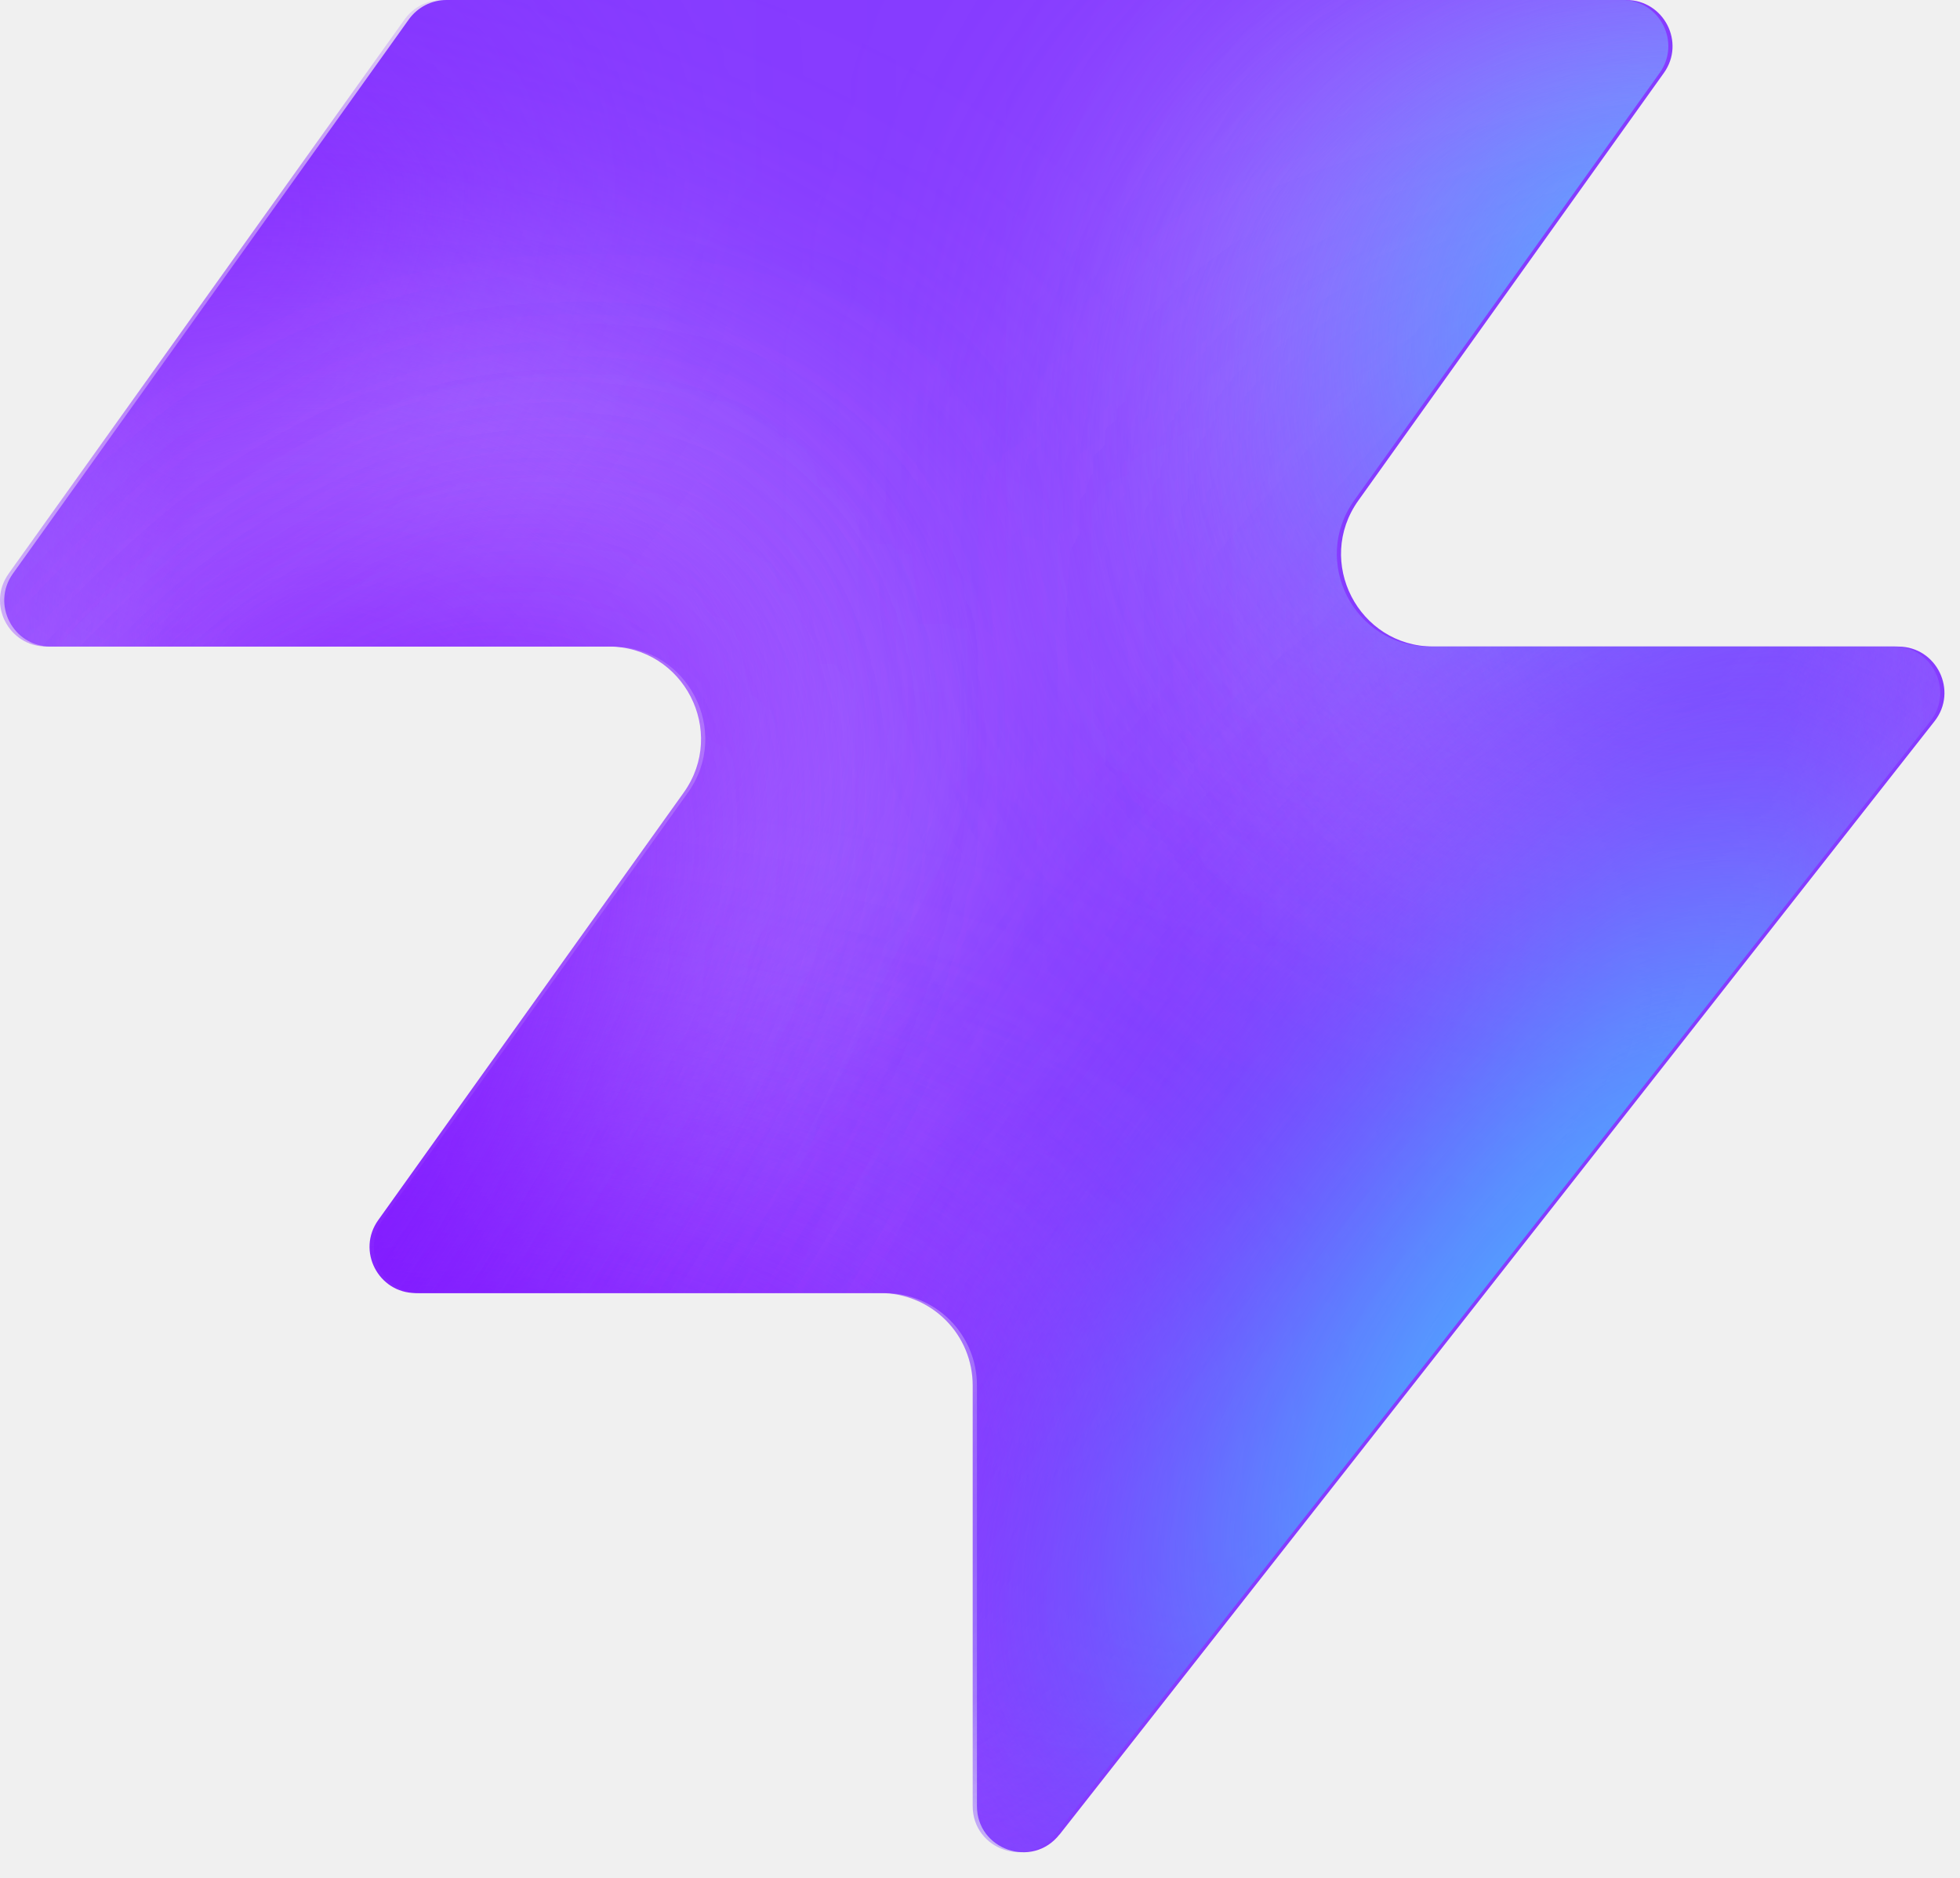
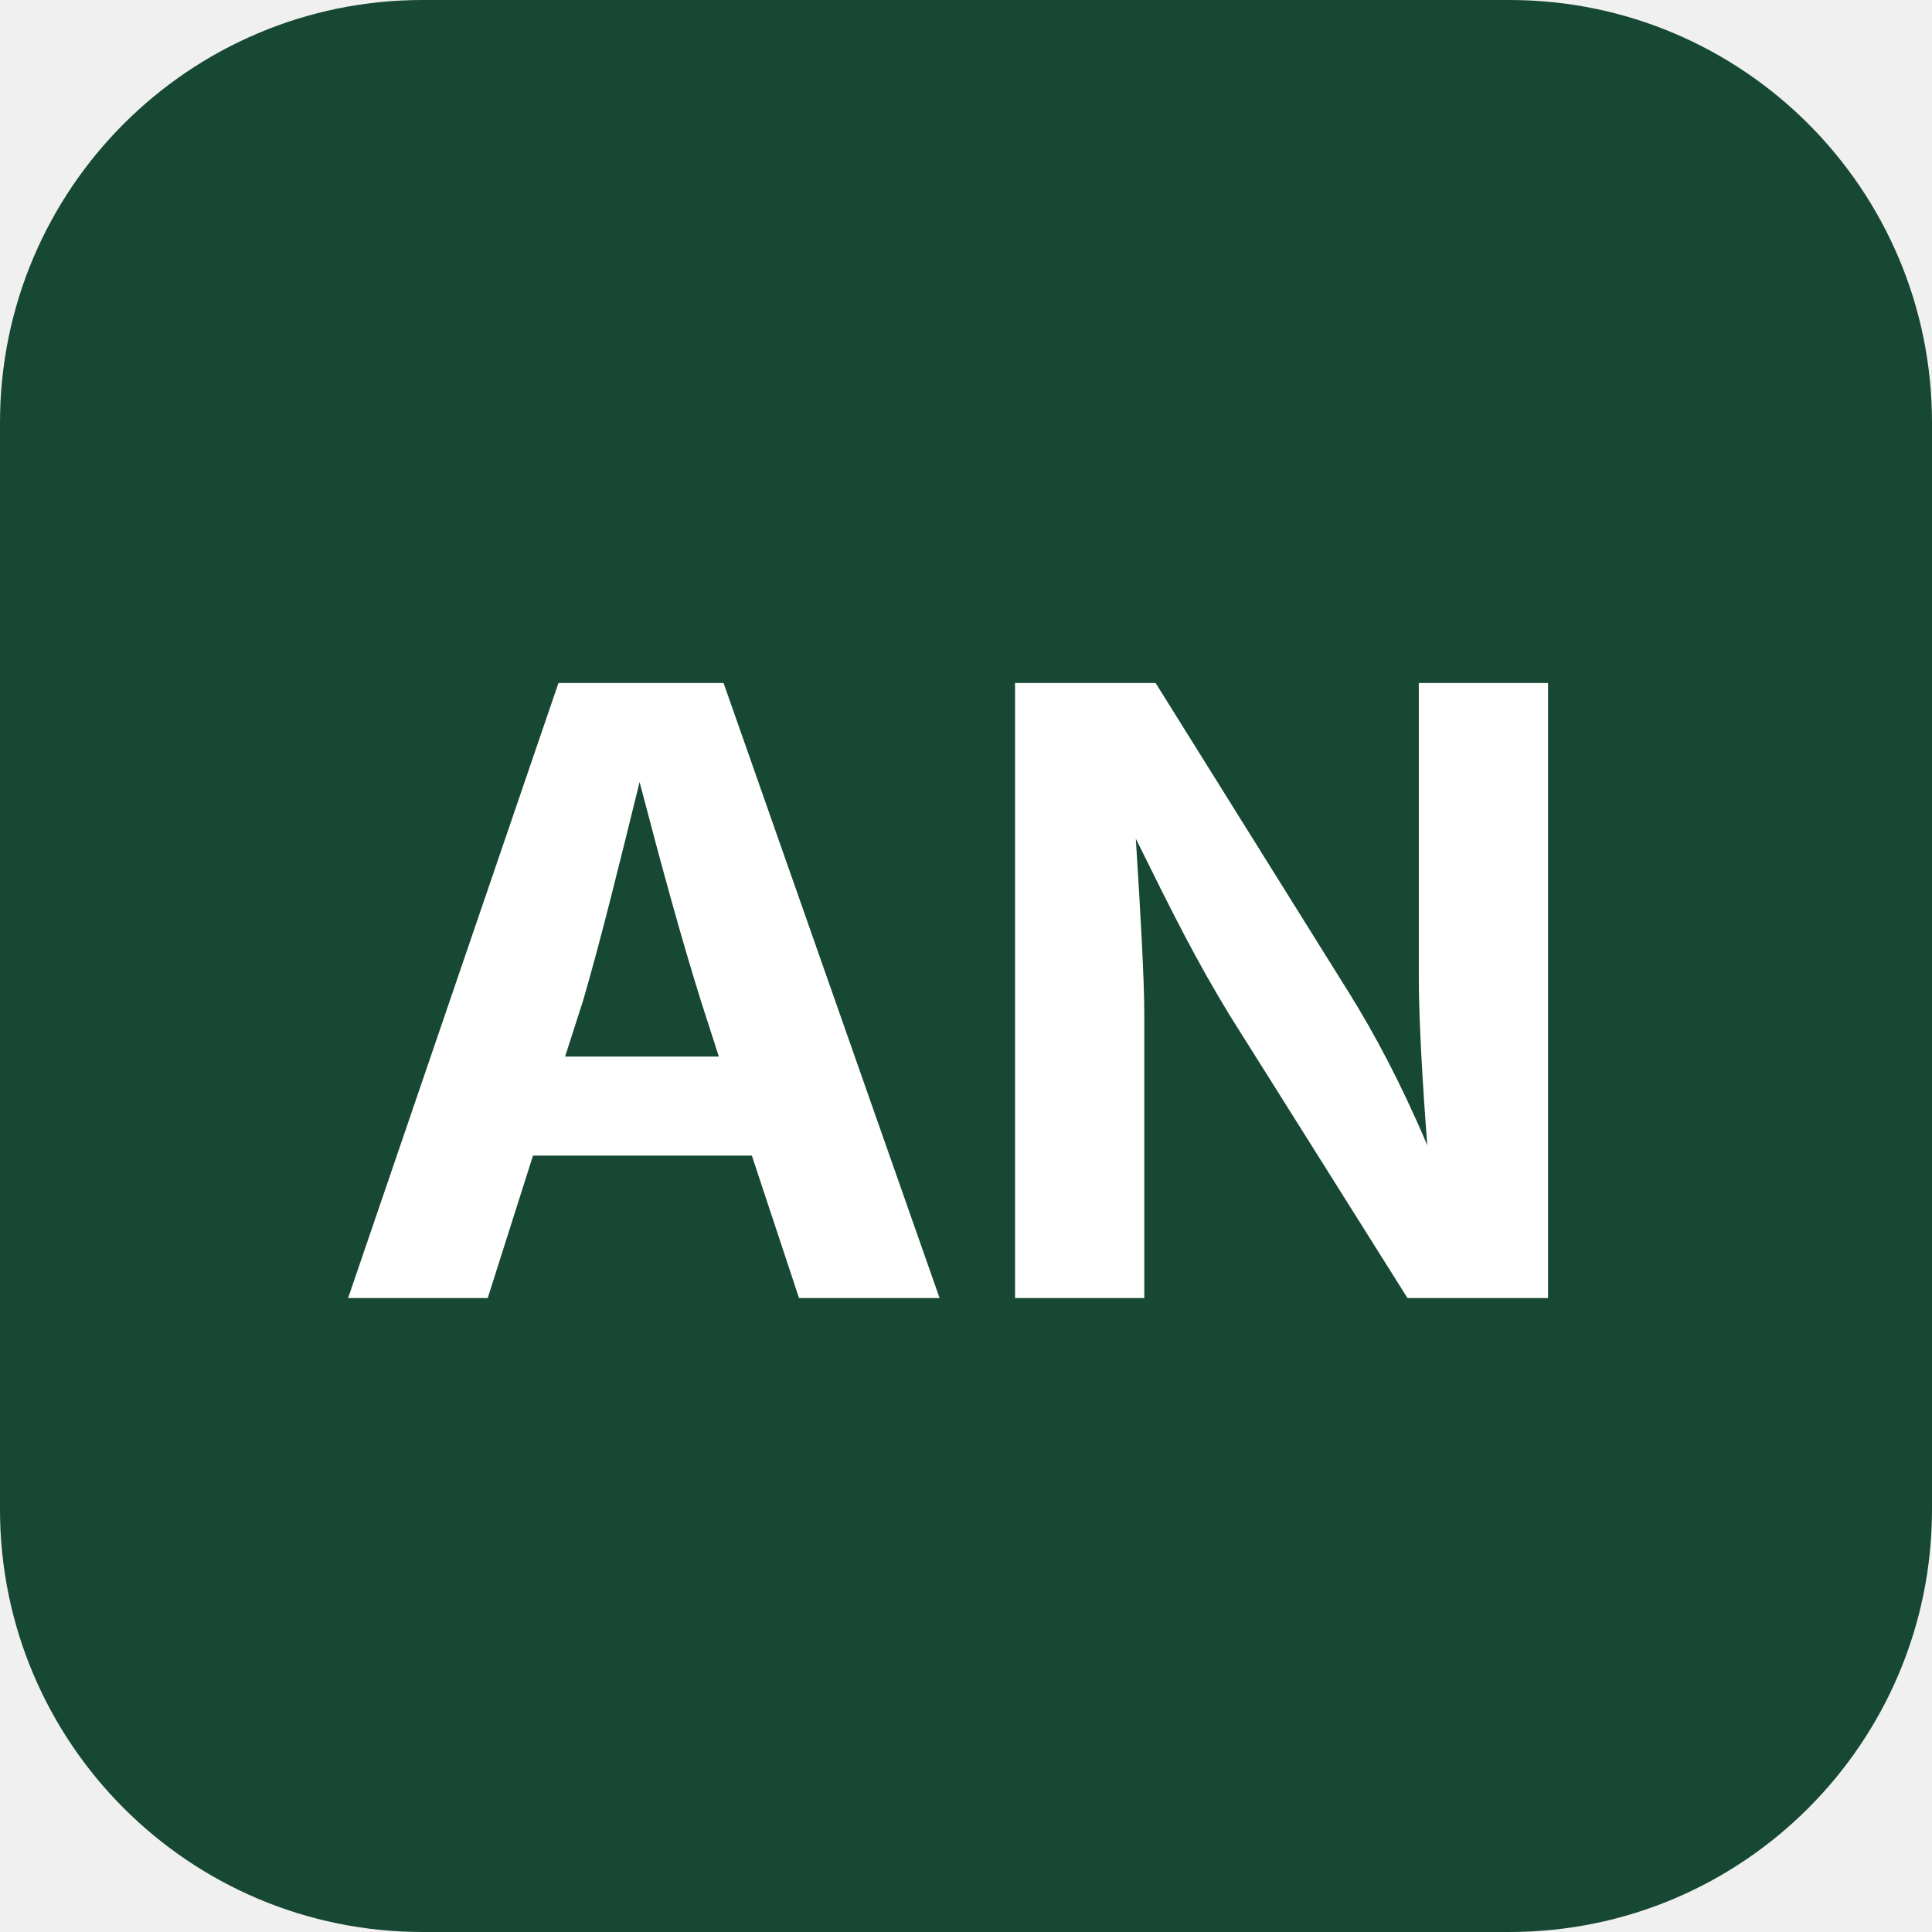
- <svg xmlns="http://www.w3.org/2000/svg" width="48" height="46" fill="none" viewBox="0 0 48 46">
-   <path fill="#863bff" d="M25.946 44.938c-.664.845-2.021.375-2.021-.698V33.937a2.26 2.26 0 0 0-2.262-2.262H10.287c-.92 0-1.456-1.04-.92-1.788l7.48-10.471c1.07-1.497 0-3.578-1.842-3.578H1.237c-.92 0-1.456-1.04-.92-1.788L10.013.474c.214-.297.556-.474.92-.474h28.894c.92 0 1.456 1.04.92 1.788l-7.48 10.471c-1.07 1.498 0 3.579 1.842 3.579h11.377c.943 0 1.473 1.088.89 1.83L25.947 44.94z" style="fill:#863bff;fill:color(display-p3 .525 .23 1);fill-opacity:1" />
-   <mask id="a" width="48" height="46" x="0" y="0" maskUnits="userSpaceOnUse" style="mask-type:alpha">
-     <path fill="#000" d="M25.842 44.938c-.664.844-2.021.375-2.021-.698V33.937a2.26 2.26 0 0 0-2.262-2.262H10.183c-.92 0-1.456-1.04-.92-1.788l7.48-10.471c1.07-1.498 0-3.579-1.842-3.579H1.133c-.92 0-1.456-1.04-.92-1.787L9.91.473c.214-.297.556-.474.92-.474h28.894c.92 0 1.456 1.04.92 1.788l-7.48 10.471c-1.07 1.498 0 3.578 1.842 3.578h11.377c.943 0 1.473 1.088.89 1.832L25.843 44.94z" style="fill:#000;fill-opacity:1" />
-   </mask>
-   <g mask="url(#a)">
-     <g filter="url(#b)">
-       <ellipse cx="5.508" cy="14.704" fill="#ede6ff" rx="5.508" ry="14.704" style="fill:#ede6ff;fill:color(display-p3 .927 .903 1);fill-opacity:1" transform="matrix(.00324 1 1 -.00324 -4.47 31.516)" />
-     </g>
-     <g filter="url(#c)">
-       <ellipse cx="10.399" cy="29.851" fill="#ede6ff" rx="10.399" ry="29.851" style="fill:#ede6ff;fill:color(display-p3 .927 .903 1);fill-opacity:1" transform="matrix(.00324 1 1 -.00324 -39.328 7.883)" />
-     </g>
-     <g filter="url(#d)">
-       <ellipse cx="5.508" cy="30.487" fill="#7e14ff" rx="5.508" ry="30.487" style="fill:#7e14ff;fill:color(display-p3 .492 .077 1);fill-opacity:1" transform="rotate(89.814 -25.913 -14.639)scale(1 -1)" />
-     </g>
-     <g filter="url(#e)">
-       <ellipse cx="5.508" cy="30.599" fill="#7e14ff" rx="5.508" ry="30.599" style="fill:#7e14ff;fill:color(display-p3 .492 .077 1);fill-opacity:1" transform="rotate(89.814 -32.644 -3.334)scale(1 -1)" />
-     </g>
-     <g filter="url(#f)">
-       <ellipse cx="5.508" cy="30.599" fill="#7e14ff" rx="5.508" ry="30.599" style="fill:#7e14ff;fill:color(display-p3 .492 .077 1);fill-opacity:1" transform="matrix(.00324 1 1 -.00324 -34.34 30.47)" />
-     </g>
-     <g filter="url(#g)">
-       <ellipse cx="14.072" cy="22.078" fill="#ede6ff" rx="14.072" ry="22.078" style="fill:#ede6ff;fill:color(display-p3 .927 .903 1);fill-opacity:1" transform="rotate(93.35 24.506 48.493)scale(-1 1)" />
-     </g>
-     <g filter="url(#h)">
-       <ellipse cx="3.47" cy="21.501" fill="#7e14ff" rx="3.47" ry="21.501" style="fill:#7e14ff;fill:color(display-p3 .492 .077 1);fill-opacity:1" transform="rotate(89.009 28.708 47.59)scale(-1 1)" />
-     </g>
-     <g filter="url(#i)">
-       <ellipse cx="3.47" cy="21.501" fill="#7e14ff" rx="3.47" ry="21.501" style="fill:#7e14ff;fill:color(display-p3 .492 .077 1);fill-opacity:1" transform="rotate(89.009 28.708 47.59)scale(-1 1)" />
-     </g>
-     <g filter="url(#j)">
-       <ellipse cx=".387" cy="8.972" fill="#7e14ff" rx="4.407" ry="29.108" style="fill:#7e14ff;fill:color(display-p3 .492 .077 1);fill-opacity:1" transform="rotate(39.51 .387 8.972)" />
-     </g>
-     <g filter="url(#k)">
-       <ellipse cx="47.523" cy="-6.092" fill="#7e14ff" rx="4.407" ry="29.108" style="fill:#7e14ff;fill:color(display-p3 .492 .077 1);fill-opacity:1" transform="rotate(37.892 47.523 -6.092)" />
-     </g>
-     <g filter="url(#l)">
-       <ellipse cx="41.412" cy="6.333" fill="#47bfff" rx="5.971" ry="9.665" style="fill:#47bfff;fill:color(display-p3 .28 .748 1);fill-opacity:1" transform="rotate(37.892 41.412 6.333)" />
-     </g>
-     <g filter="url(#m)">
-       <ellipse cx="-1.879" cy="38.332" fill="#7e14ff" rx="4.407" ry="29.108" style="fill:#7e14ff;fill:color(display-p3 .492 .077 1);fill-opacity:1" transform="rotate(37.892 -1.88 38.332)" />
-     </g>
-     <g filter="url(#n)">
-       <ellipse cx="-1.879" cy="38.332" fill="#7e14ff" rx="4.407" ry="29.108" style="fill:#7e14ff;fill:color(display-p3 .492 .077 1);fill-opacity:1" transform="rotate(37.892 -1.88 38.332)" />
-     </g>
-     <g filter="url(#o)">
-       <ellipse cx="35.651" cy="29.907" fill="#7e14ff" rx="4.407" ry="29.108" style="fill:#7e14ff;fill:color(display-p3 .492 .077 1);fill-opacity:1" transform="rotate(37.892 35.651 29.907)" />
-     </g>
-     <g filter="url(#p)">
-       <ellipse cx="38.418" cy="32.4" fill="#47bfff" rx="5.971" ry="15.297" style="fill:#47bfff;fill:color(display-p3 .28 .748 1);fill-opacity:1" transform="rotate(37.892 38.418 32.4)" />
-     </g>
-   </g>
-   <defs>
-     <filter id="b" width="60.045" height="41.654" x="-19.77" y="16.149" color-interpolation-filters="sRGB" filterUnits="userSpaceOnUse">
-       <feFlood flood-opacity="0" result="BackgroundImageFix" />
-       <feBlend in="SourceGraphic" in2="BackgroundImageFix" result="shape" />
-       <feGaussianBlur result="effect1_foregroundBlur_2002_17158" stdDeviation="7.659" />
-     </filter>
-     <filter id="c" width="90.34" height="51.437" x="-54.613" y="-7.533" color-interpolation-filters="sRGB" filterUnits="userSpaceOnUse">
-       <feFlood flood-opacity="0" result="BackgroundImageFix" />
-       <feBlend in="SourceGraphic" in2="BackgroundImageFix" result="shape" />
-       <feGaussianBlur result="effect1_foregroundBlur_2002_17158" stdDeviation="7.659" />
-     </filter>
-     <filter id="d" width="79.355" height="29.4" x="-49.64" y="2.03" color-interpolation-filters="sRGB" filterUnits="userSpaceOnUse">
-       <feFlood flood-opacity="0" result="BackgroundImageFix" />
-       <feBlend in="SourceGraphic" in2="BackgroundImageFix" result="shape" />
-       <feGaussianBlur result="effect1_foregroundBlur_2002_17158" stdDeviation="4.596" />
-     </filter>
-     <filter id="e" width="79.579" height="29.4" x="-45.045" y="20.029" color-interpolation-filters="sRGB" filterUnits="userSpaceOnUse">
-       <feFlood flood-opacity="0" result="BackgroundImageFix" />
-       <feBlend in="SourceGraphic" in2="BackgroundImageFix" result="shape" />
-       <feGaussianBlur result="effect1_foregroundBlur_2002_17158" stdDeviation="4.596" />
-     </filter>
-     <filter id="f" width="79.579" height="29.4" x="-43.513" y="21.178" color-interpolation-filters="sRGB" filterUnits="userSpaceOnUse">
-       <feFlood flood-opacity="0" result="BackgroundImageFix" />
-       <feBlend in="SourceGraphic" in2="BackgroundImageFix" result="shape" />
-       <feGaussianBlur result="effect1_foregroundBlur_2002_17158" stdDeviation="4.596" />
-     </filter>
-     <filter id="g" width="74.749" height="58.852" x="15.756" y="-17.901" color-interpolation-filters="sRGB" filterUnits="userSpaceOnUse">
-       <feFlood flood-opacity="0" result="BackgroundImageFix" />
-       <feBlend in="SourceGraphic" in2="BackgroundImageFix" result="shape" />
-       <feGaussianBlur result="effect1_foregroundBlur_2002_17158" stdDeviation="7.659" />
-     </filter>
-     <filter id="h" width="61.377" height="25.362" x="23.548" y="2.284" color-interpolation-filters="sRGB" filterUnits="userSpaceOnUse">
-       <feFlood flood-opacity="0" result="BackgroundImageFix" />
-       <feBlend in="SourceGraphic" in2="BackgroundImageFix" result="shape" />
-       <feGaussianBlur result="effect1_foregroundBlur_2002_17158" stdDeviation="4.596" />
-     </filter>
-     <filter id="i" width="61.377" height="25.362" x="23.548" y="2.284" color-interpolation-filters="sRGB" filterUnits="userSpaceOnUse">
-       <feFlood flood-opacity="0" result="BackgroundImageFix" />
-       <feBlend in="SourceGraphic" in2="BackgroundImageFix" result="shape" />
-       <feGaussianBlur result="effect1_foregroundBlur_2002_17158" stdDeviation="4.596" />
-     </filter>
-     <filter id="j" width="56.045" height="63.649" x="-27.636" y="-22.853" color-interpolation-filters="sRGB" filterUnits="userSpaceOnUse">
-       <feFlood flood-opacity="0" result="BackgroundImageFix" />
-       <feBlend in="SourceGraphic" in2="BackgroundImageFix" result="shape" />
-       <feGaussianBlur result="effect1_foregroundBlur_2002_17158" stdDeviation="4.596" />
-     </filter>
-     <filter id="k" width="54.814" height="64.646" x="20.116" y="-38.415" color-interpolation-filters="sRGB" filterUnits="userSpaceOnUse">
-       <feFlood flood-opacity="0" result="BackgroundImageFix" />
-       <feBlend in="SourceGraphic" in2="BackgroundImageFix" result="shape" />
-       <feGaussianBlur result="effect1_foregroundBlur_2002_17158" stdDeviation="4.596" />
-     </filter>
-     <filter id="l" width="33.541" height="35.313" x="24.641" y="-11.323" color-interpolation-filters="sRGB" filterUnits="userSpaceOnUse">
-       <feFlood flood-opacity="0" result="BackgroundImageFix" />
-       <feBlend in="SourceGraphic" in2="BackgroundImageFix" result="shape" />
-       <feGaussianBlur result="effect1_foregroundBlur_2002_17158" stdDeviation="4.596" />
-     </filter>
-     <filter id="m" width="54.814" height="64.646" x="-29.286" y="6.009" color-interpolation-filters="sRGB" filterUnits="userSpaceOnUse">
-       <feFlood flood-opacity="0" result="BackgroundImageFix" />
-       <feBlend in="SourceGraphic" in2="BackgroundImageFix" result="shape" />
-       <feGaussianBlur result="effect1_foregroundBlur_2002_17158" stdDeviation="4.596" />
-     </filter>
-     <filter id="n" width="54.814" height="64.646" x="-29.286" y="6.009" color-interpolation-filters="sRGB" filterUnits="userSpaceOnUse">
-       <feFlood flood-opacity="0" result="BackgroundImageFix" />
-       <feBlend in="SourceGraphic" in2="BackgroundImageFix" result="shape" />
-       <feGaussianBlur result="effect1_foregroundBlur_2002_17158" stdDeviation="4.596" />
-     </filter>
-     <filter id="o" width="54.814" height="64.646" x="8.244" y="-2.416" color-interpolation-filters="sRGB" filterUnits="userSpaceOnUse">
-       <feFlood flood-opacity="0" result="BackgroundImageFix" />
-       <feBlend in="SourceGraphic" in2="BackgroundImageFix" result="shape" />
-       <feGaussianBlur result="effect1_foregroundBlur_2002_17158" stdDeviation="4.596" />
-     </filter>
-     <filter id="p" width="39.409" height="43.623" x="18.713" y="10.588" color-interpolation-filters="sRGB" filterUnits="userSpaceOnUse">
-       <feFlood flood-opacity="0" result="BackgroundImageFix" />
-       <feBlend in="SourceGraphic" in2="BackgroundImageFix" result="shape" />
-       <feGaussianBlur result="effect1_foregroundBlur_2002_17158" stdDeviation="4.596" />
-     </filter>
-   </defs>
+ <svg xmlns="http://www.w3.org/2000/svg" viewBox="0 0 32 32">
+   <rect width="32" height="32" rx="7" fill="#174834" />
+   <text x="16" y="21.5" text-anchor="middle" font-family="Inter,Arial,sans-serif" font-size="14" font-weight="700" fill="#fff">AN</text>
</svg>
